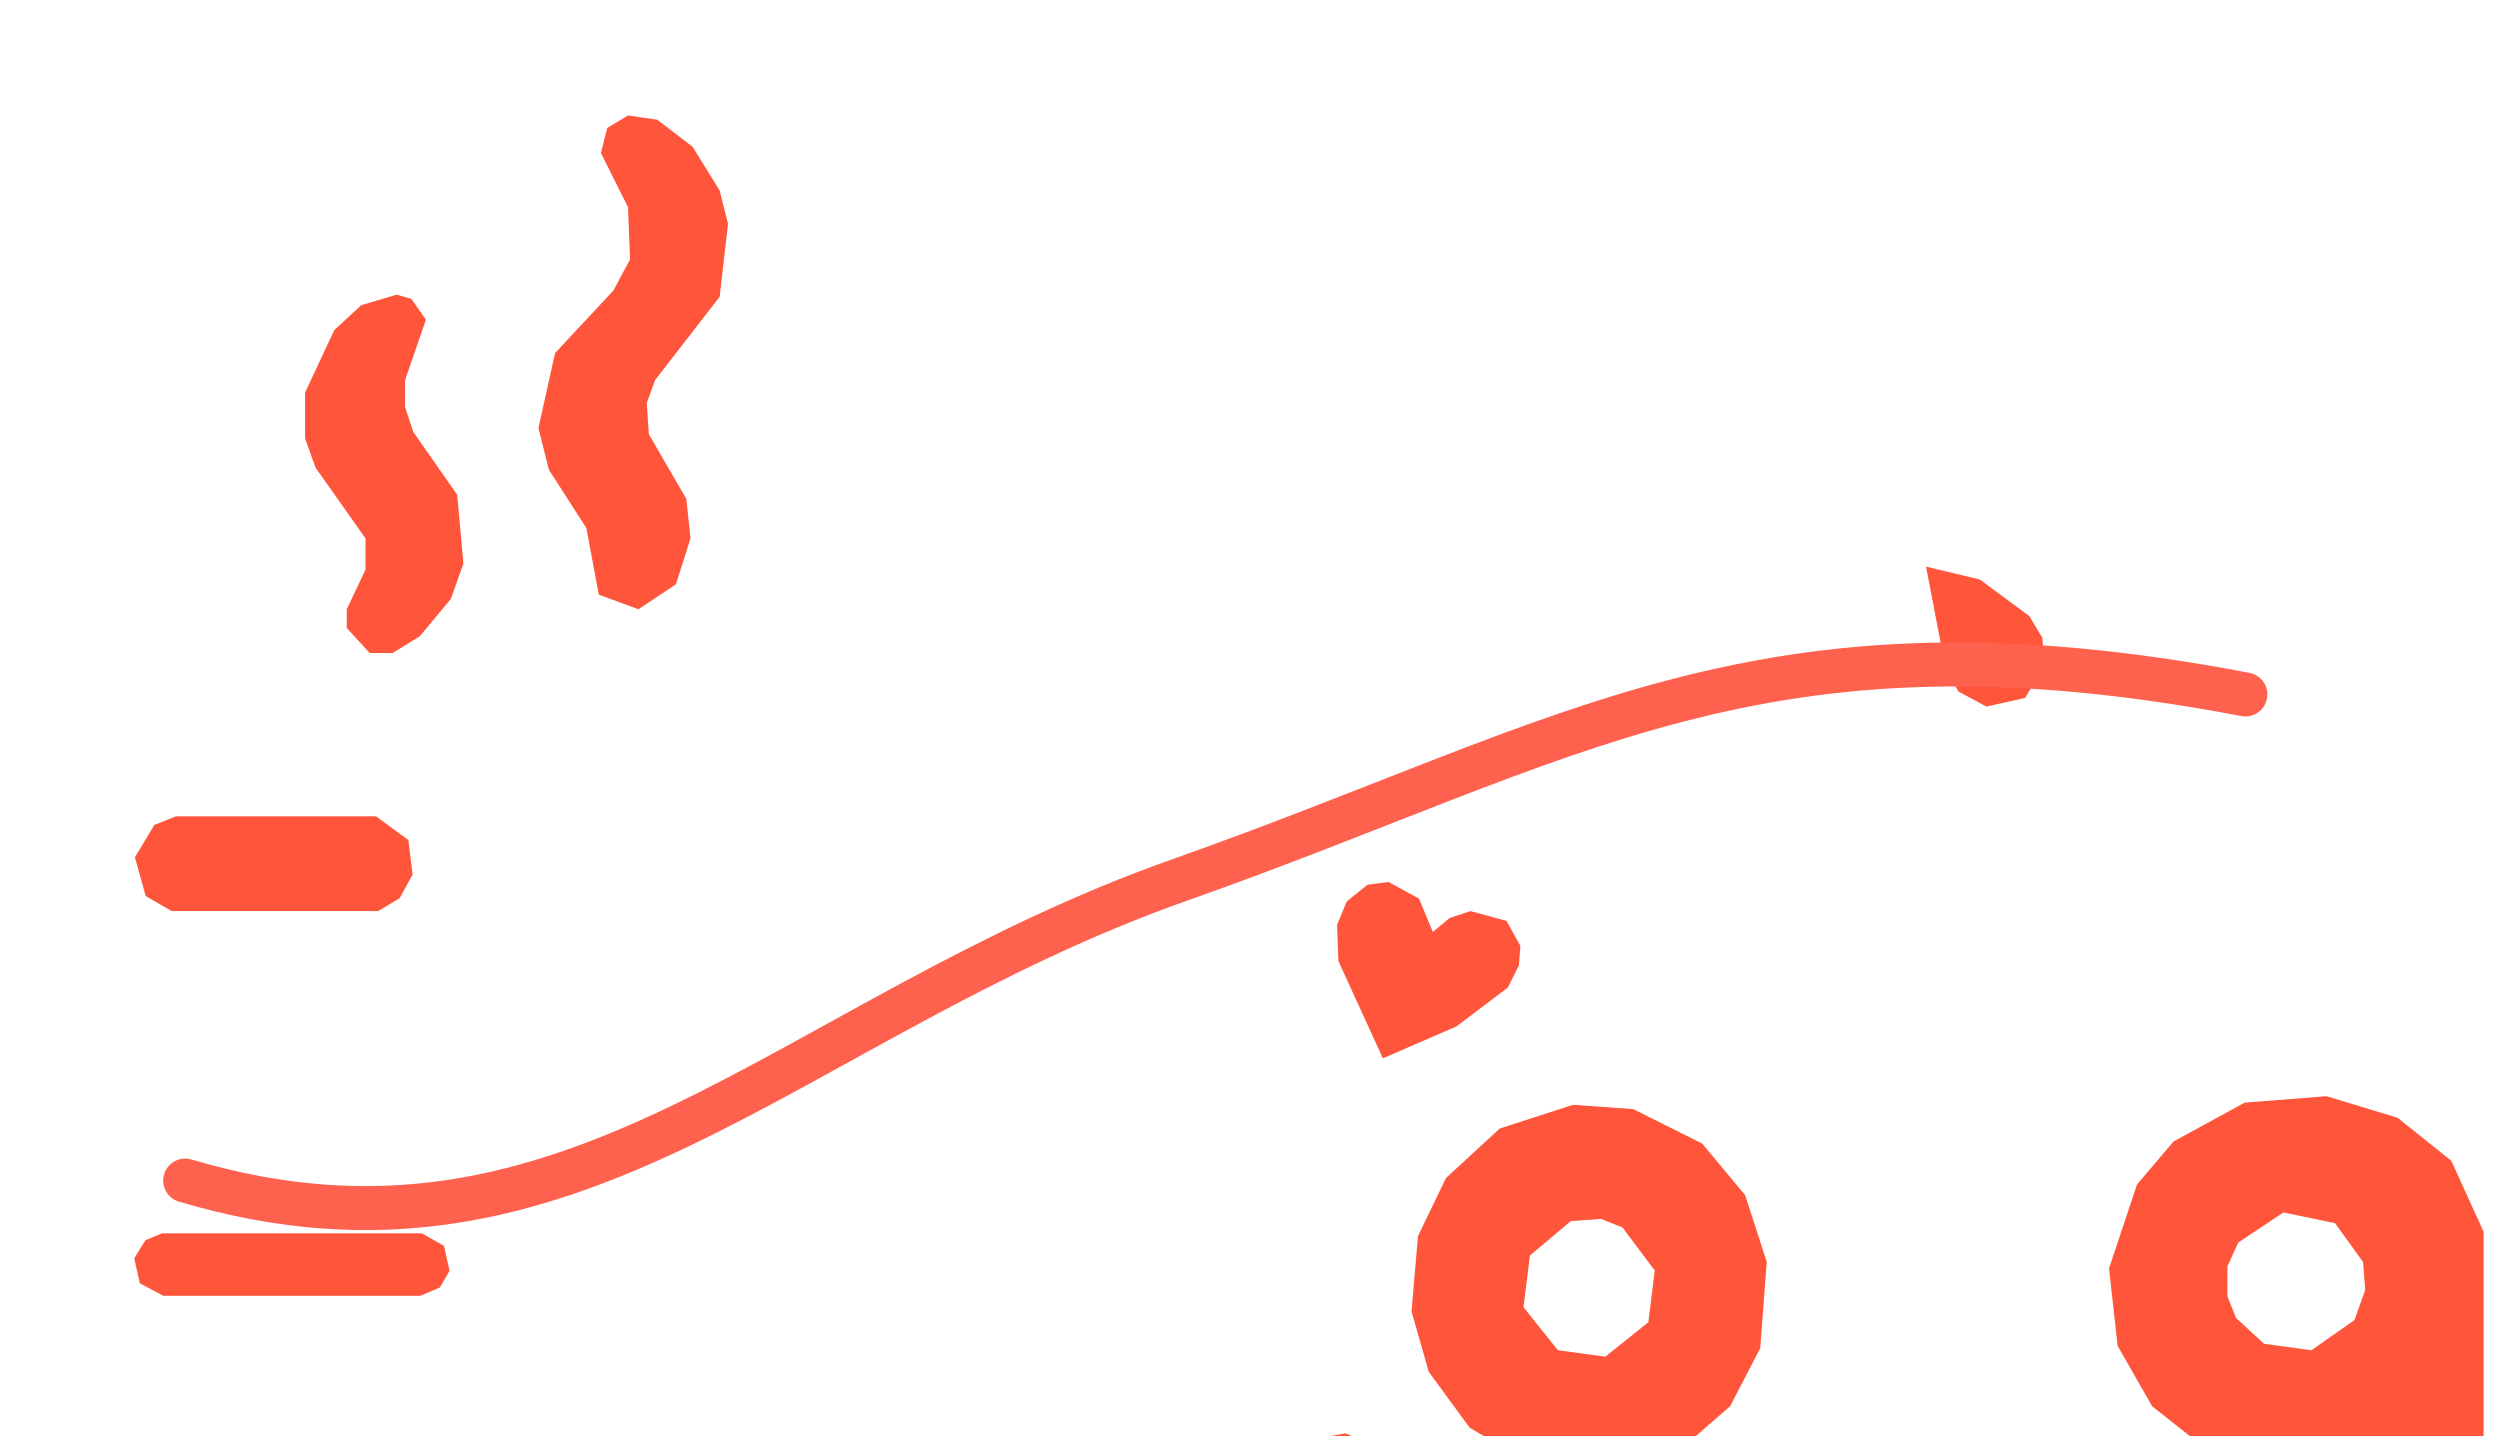
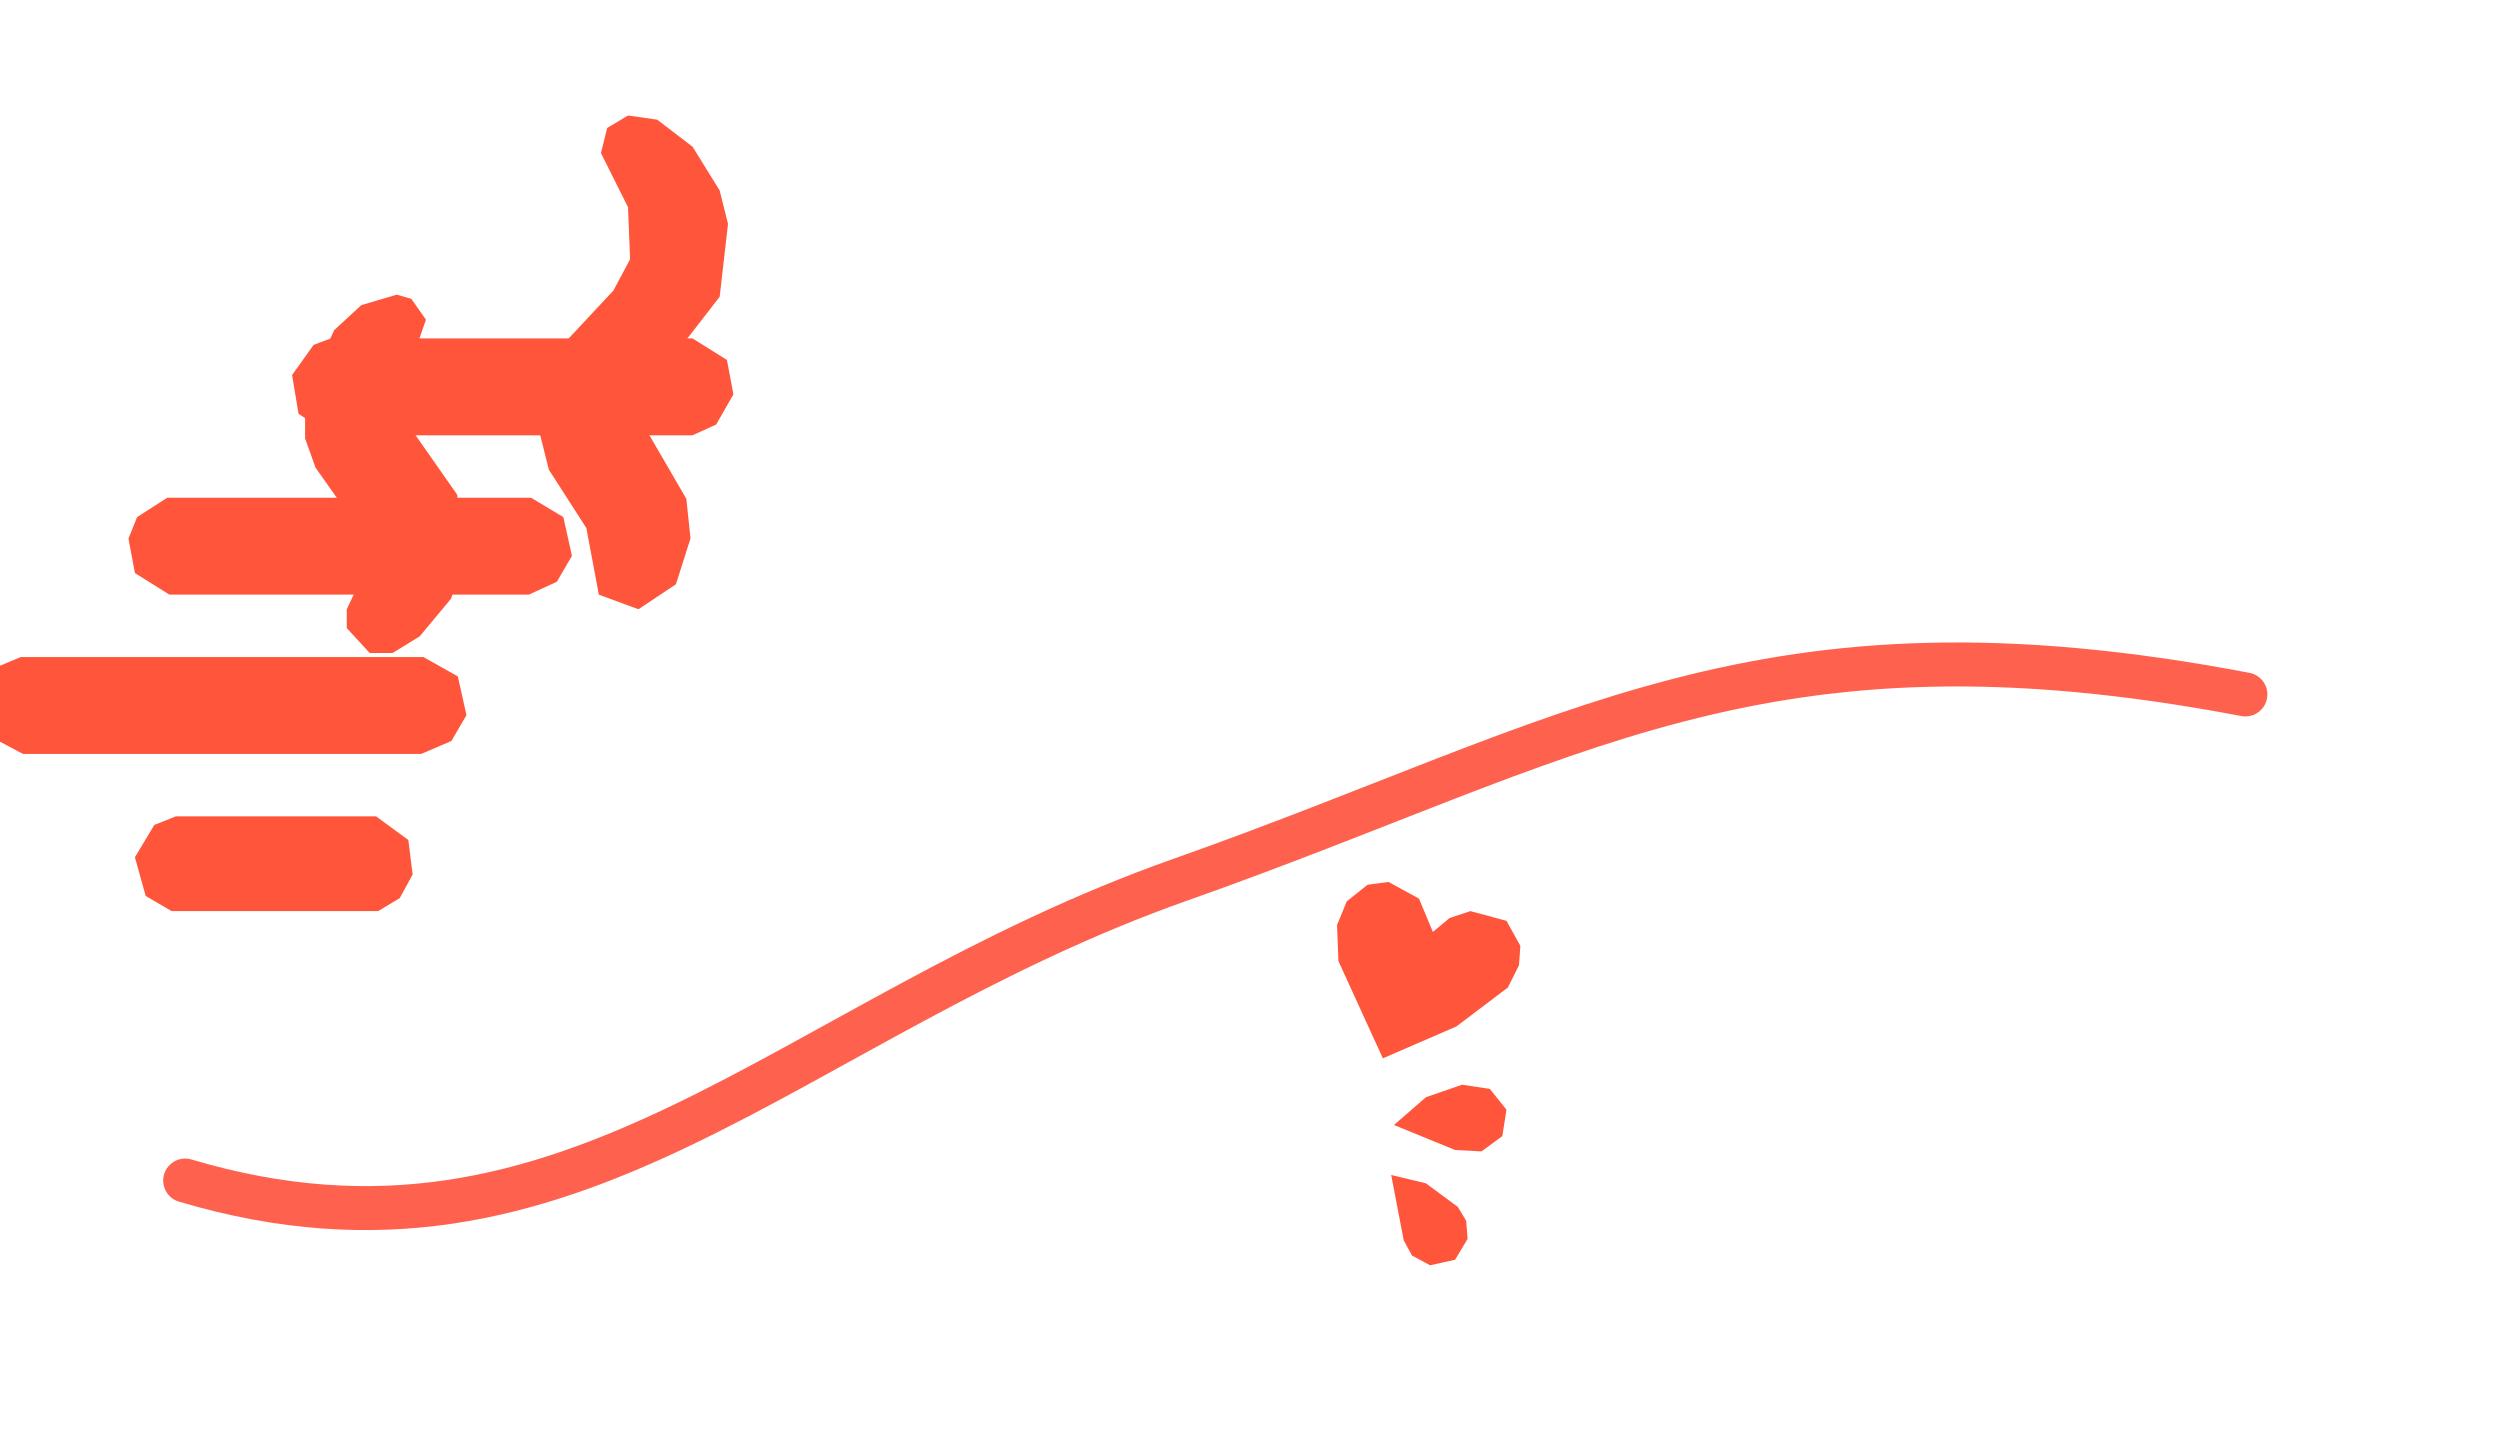
<svg xmlns="http://www.w3.org/2000/svg" viewBox="0 0 1080 620" role="img" aria-label="Conjunto de grafismos oficiais Appadoka">
  <g transform="translate(-270 -170) scale(.93)">
    <path d="M353,581 358,599 370,606 466,606 476,600 482,589 480,573 465,562 372,562 362,566Z" fill="#ff553b" />
-     <path d="M1300,713 1283,733 1270,772 1274,808 1290,836 1314,855 1336,863 1366,864 1394,854 1413,868 1434,864 1444,850 1444,755 1429,722 1404,702 1371,692 1333,695Z M1351,746 1375,751 1388,769 1389,782 1384,796 1364,810 1342,807 1329,795 1325,785 1325,771 1330,760Z" fill="#ff553b" />
-     <path d="M1185,446 1194,493 1200,504 1213,511 1231,507 1240,492 1239,479 1233,469 1210,452Z" fill="#ff553b" />
-     <path d="M1021,696 987,707 962,730 949,757 946,792 954,820 973,846 1002,863 1036,867 1071,856 1094,836 1108,809 1111,769 1101,738 1081,714 1049,698Z M1020,750 1034,749 1044,753 1059,773 1056,797 1036,813 1014,810 998,790 1001,766Z" fill="#ff553b" />
+     <path d="M280,506 284,524 301,533 486,533 500,527 507,515 503,497 487,488 300,488 288,493Z" fill="#ff553b" />
+     <path d="M350,433 353,449 369,459 536,459 549,453 556,441 552,423 537,414 368,414 354,423Z" fill="#ff553b" />
+     <path d="M426,357 429,375 444,385 612,385 623,380 631,366 628,350 612,340 444,340 436,343Z" fill="#ff553b" />
  </g>
  <g transform="translate(-590 40) scale(.9)">
    <path d="M846,97 829,102 816,114 802,144 802,166 807,180 831,214 831,229 822,248 822,257 833,269 844,269 857,261 872,243 878,226 875,193 854,163 850,151 850,138 860,109 853,99Z" fill="#ff553b" />
    <path d="M957,11 947,17 944,29 957,55 958,80 950,95 922,125 914,161 919,181 937,209 943,241 962,248 980,236 987,214 985,195 967,164 966,149 970,138 1001,98 1005,63 1001,47 988,26 971,13Z" fill="#ff553b" />
  </g>
  <g transform="translate(-110 240) scale(.6)">
    <path d="M1268,263 1242,256 1227,261 1215,271 1205,247 1183,235 1168,237 1153,249 1146,266 1147,292 1179,362 1232,339 1269,311 1277,295 1278,281Z" fill="#ff553b" />
-     <path d="M1130,636 1118,654 1119,843 1124,857 1142,868 1154,868 1167,862 1175,850 1178,810 1228,863 1241,868 1262,864 1273,848 1271,829 1220,775 1267,731 1270,723 1267,703 1255,693 1234,693 1176,743 1171,648 1161,636 1152,632Z" fill="#ff553b" />
-     <path d="M280,506 284,524 301,533 486,533 500,527 507,515 503,497 487,488 300,488 288,493Z" fill="#ff553b" />
+     <path d="M1185,446 1194,493 1200,504 1213,511 1231,507 1240,492 1239,479 1233,469 1210,452Z" fill="#ff553b" />
+     <path d="M1268,399 1256,384 1236,381 1210,390 1187,410 1231,428 1250,429 1265,418Z" fill="#ff553b" />
  </g>
  <path d="M80 510C248 560 340 440 510 380S760 260 970 300" stroke="#ff614f" stroke-width="19" stroke-linecap="round" fill="none" />
</svg>
